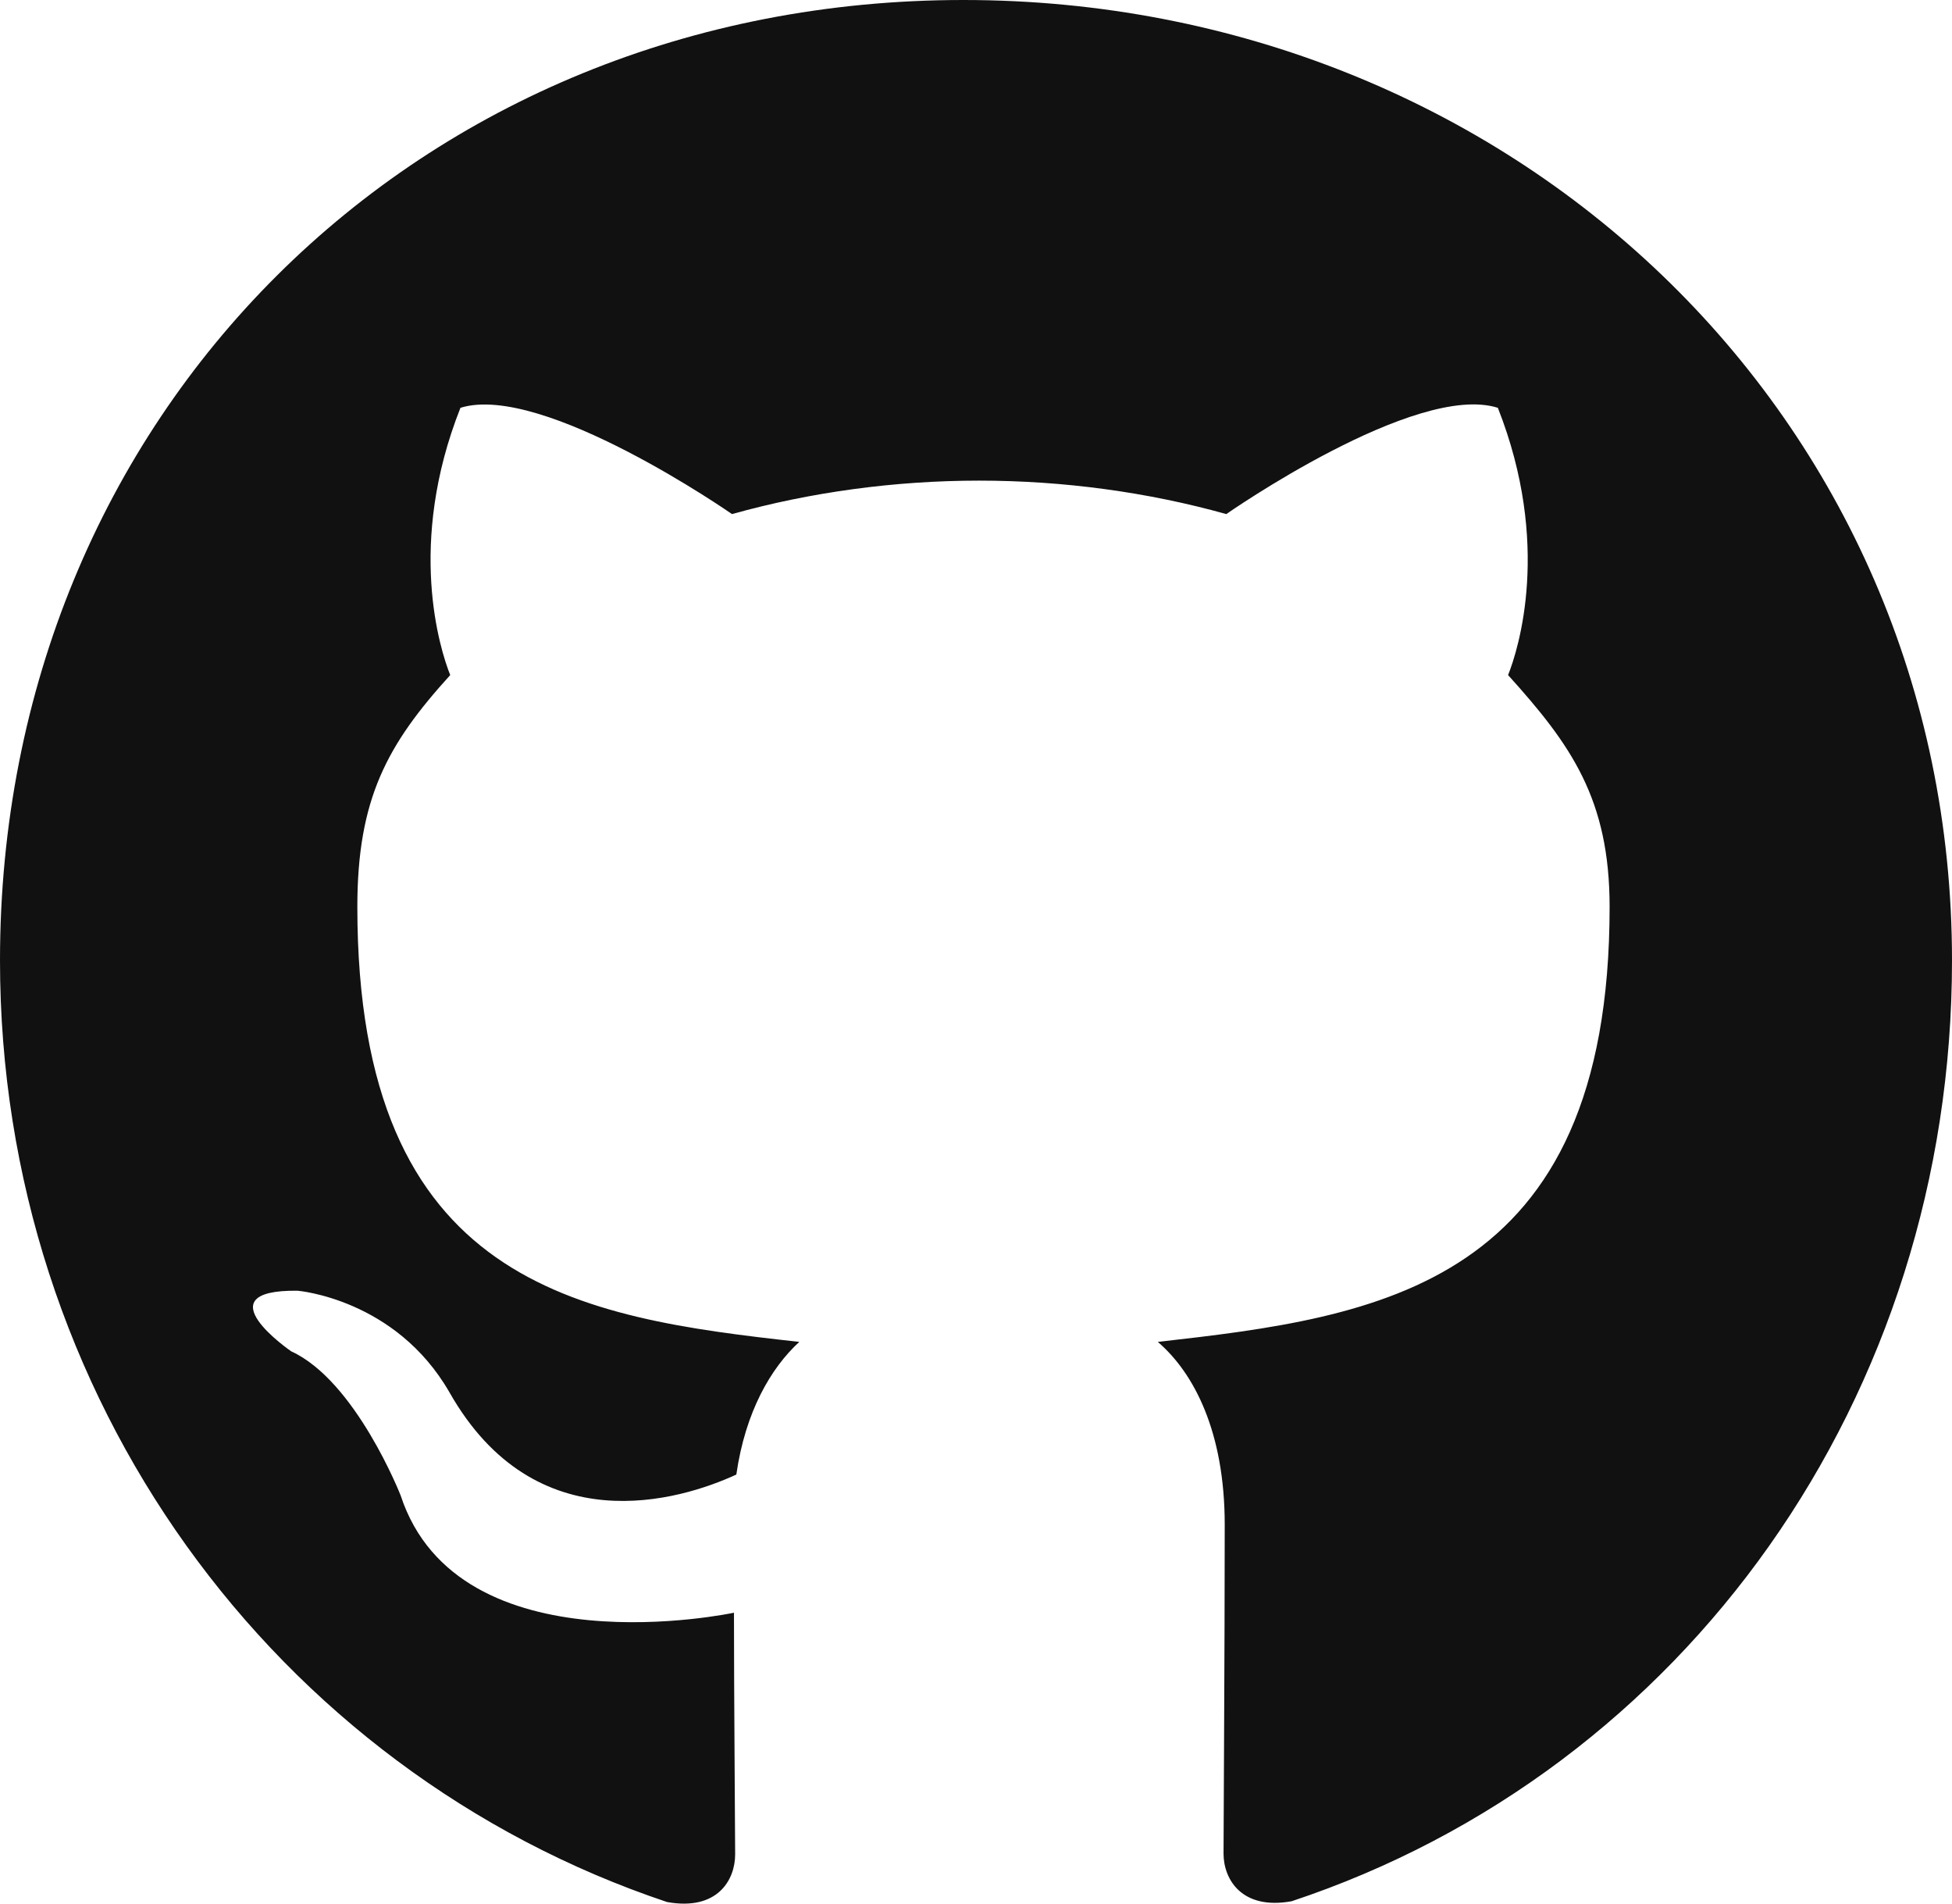
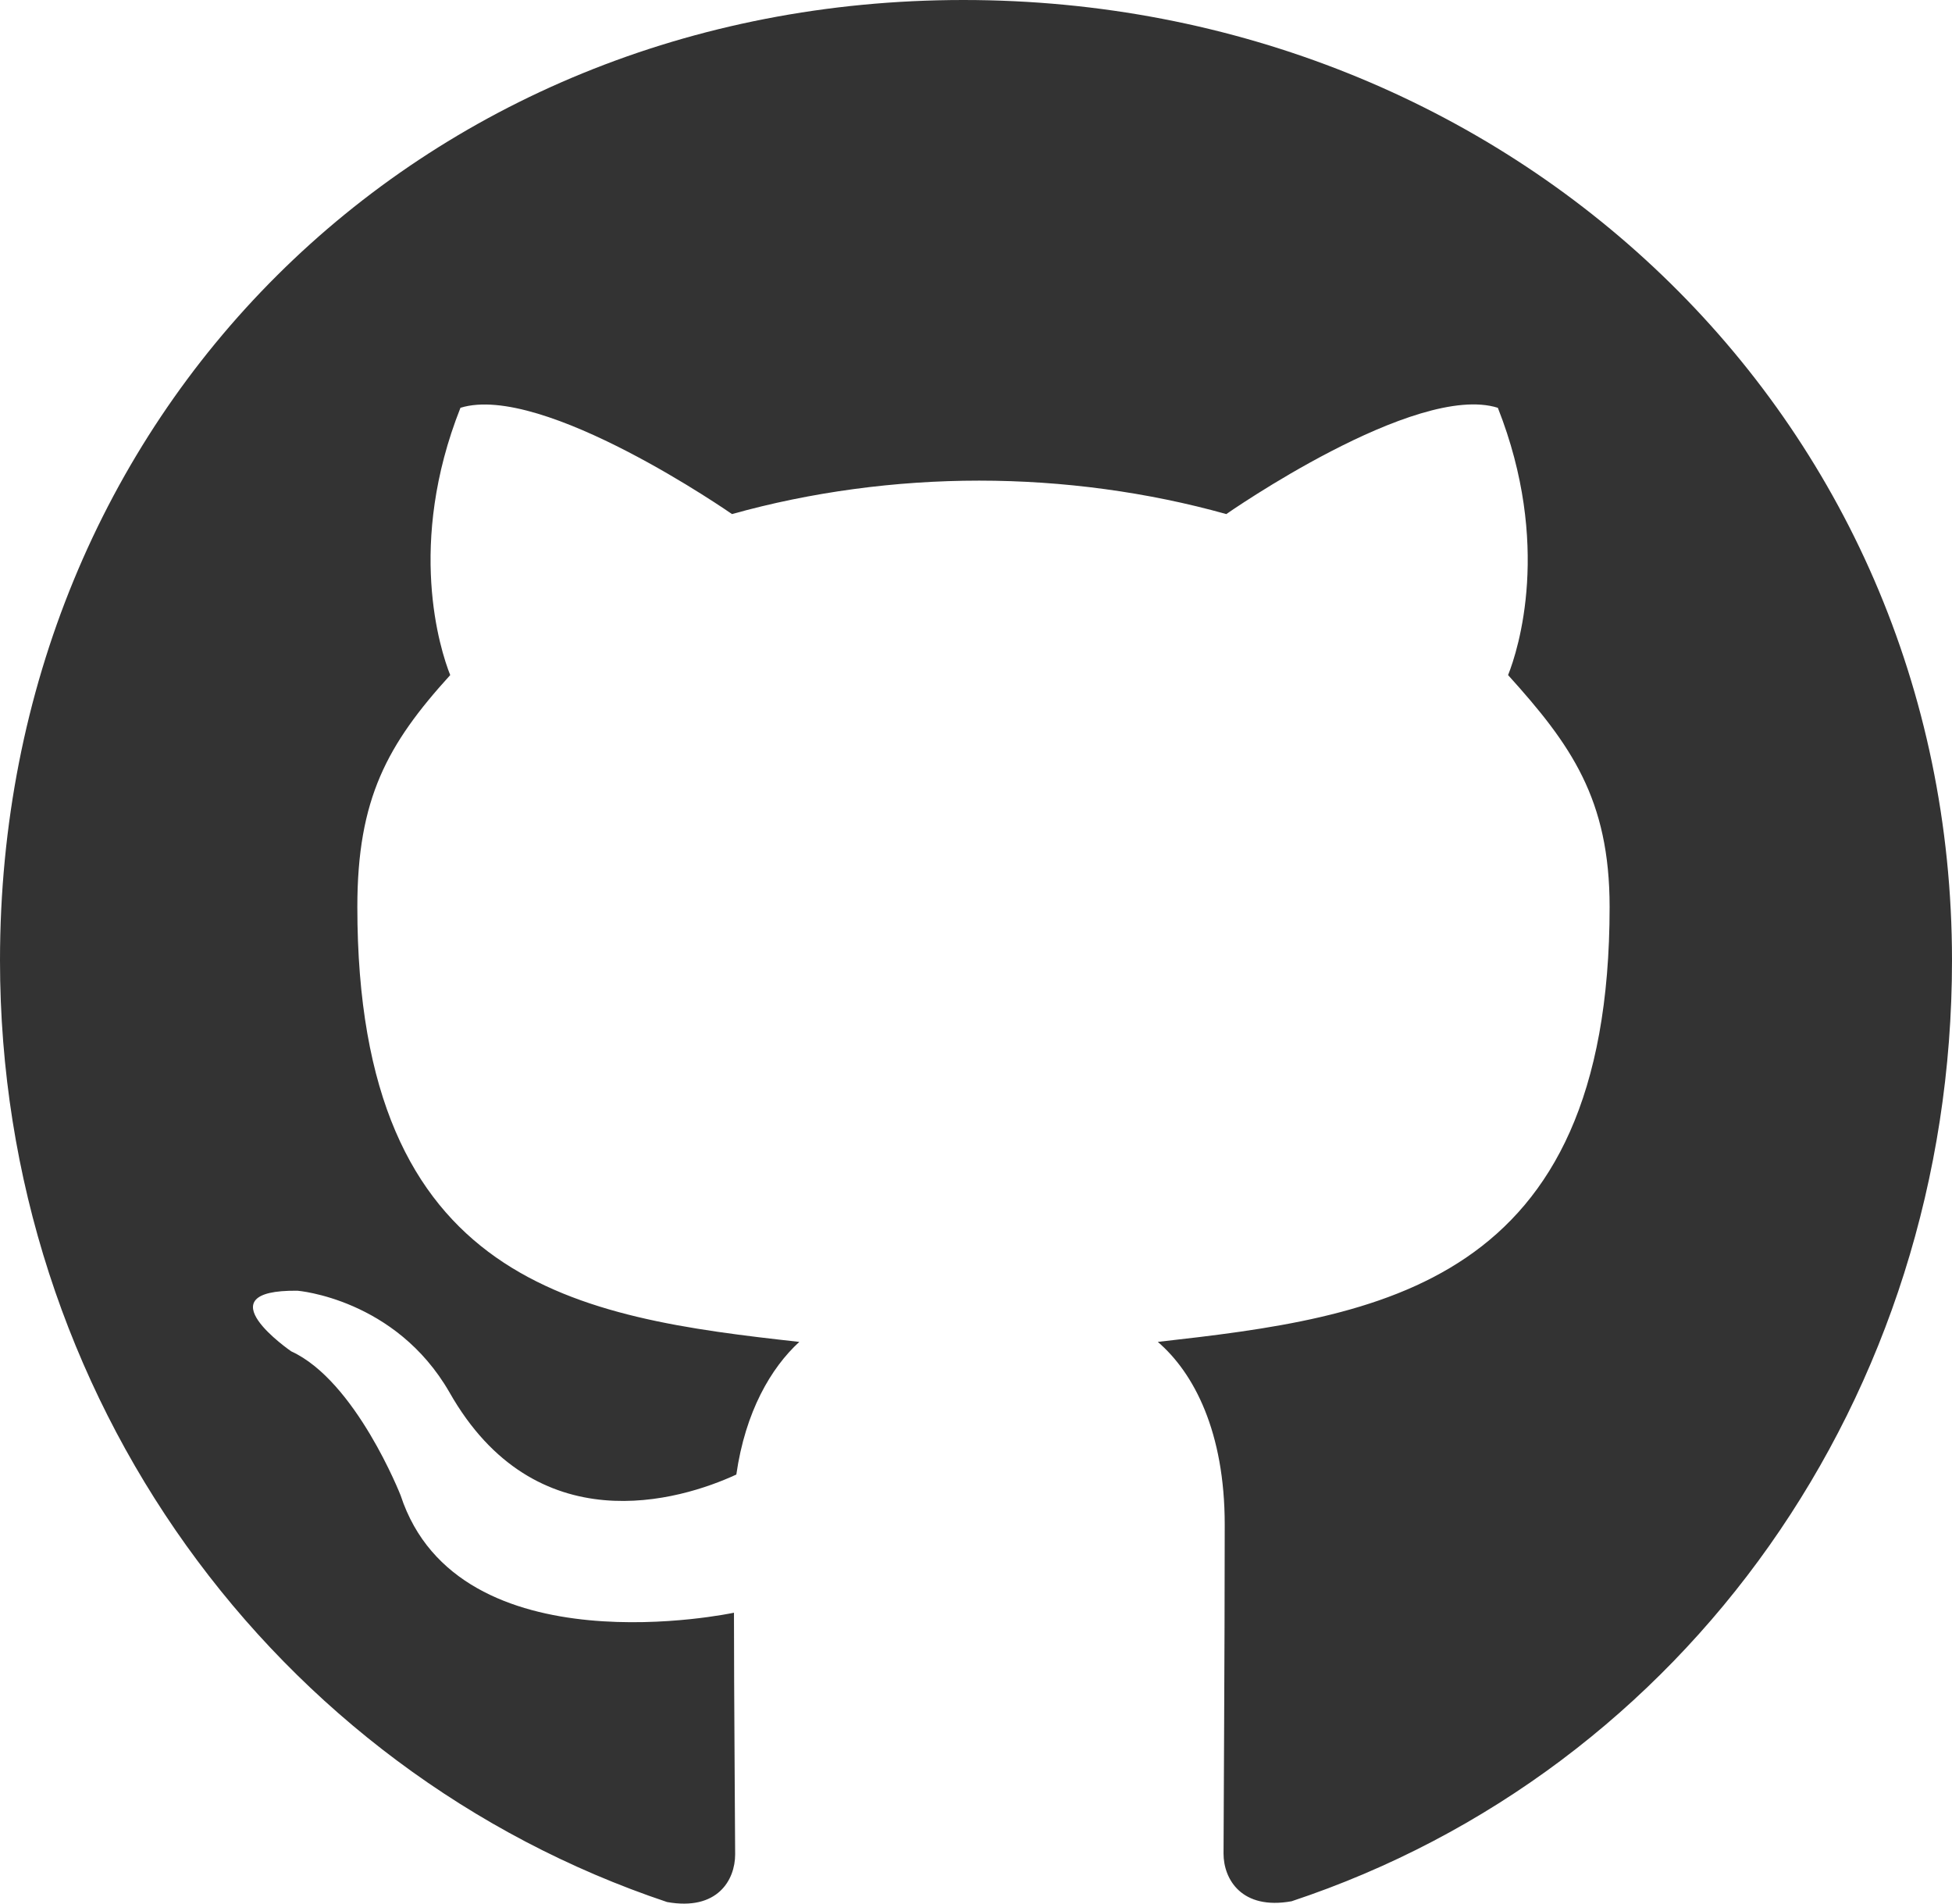
<svg xmlns="http://www.w3.org/2000/svg" version="1.1" viewBox="0 0 496 483.607">
-   <g fill="#111">
+   <g fill="#333">
    <path d="M 244.8,0 C 106.1,0 0,105.3 0,244 c 0,110.9 69.8,205.8 169.5,239.2 12.8,2.3 17.3,-5.6 17.3,-12.1 0,-6.2 -0.3,-40.4 -0.3,-61.4 0,0 -70,15 -84.7,-29.8 0,0 -11.4,-29.1 -27.8,-36.6 0,0 -22.9,-15.7 1.6,-15.4 0,0 24.9,2 38.6,25.8 21.9,38.6 58.6,27.5 72.9,20.9 2.3,-16 8.8,-27.1 16,-33.7 -55.9,-6.2 -112.3,-14.3 -112.3,-110.5 0,-27.5 7.6,-41.3 23.6,-58.9 -2.6,-6.5 -11.1,-33.3 2.6,-67.9 20.9,-6.5 69,27 69,27 20,-5.6 41.5,-8.5 62.8,-8.5 21.3,0 42.8,2.9 62.8,8.5 0,0 48.1,-33.6 69,-27 13.7,34.7 5.2,61.4 2.6,67.9 16,17.7 25.8,31.5 25.8,58.9 0,96.5 -58.9,104.2 -114.8,110.5 9.2,7.9 17,22.9 17,46.4 0,33.7 -0.3,75.4 -0.3,83.6 0,6.5 4.6,14.4 17.3,12.1 C 428.2,449.8 496,354.9 496,244 496,105.3 383.5,0 244.8,0 Z" />
  </g>
</svg>
